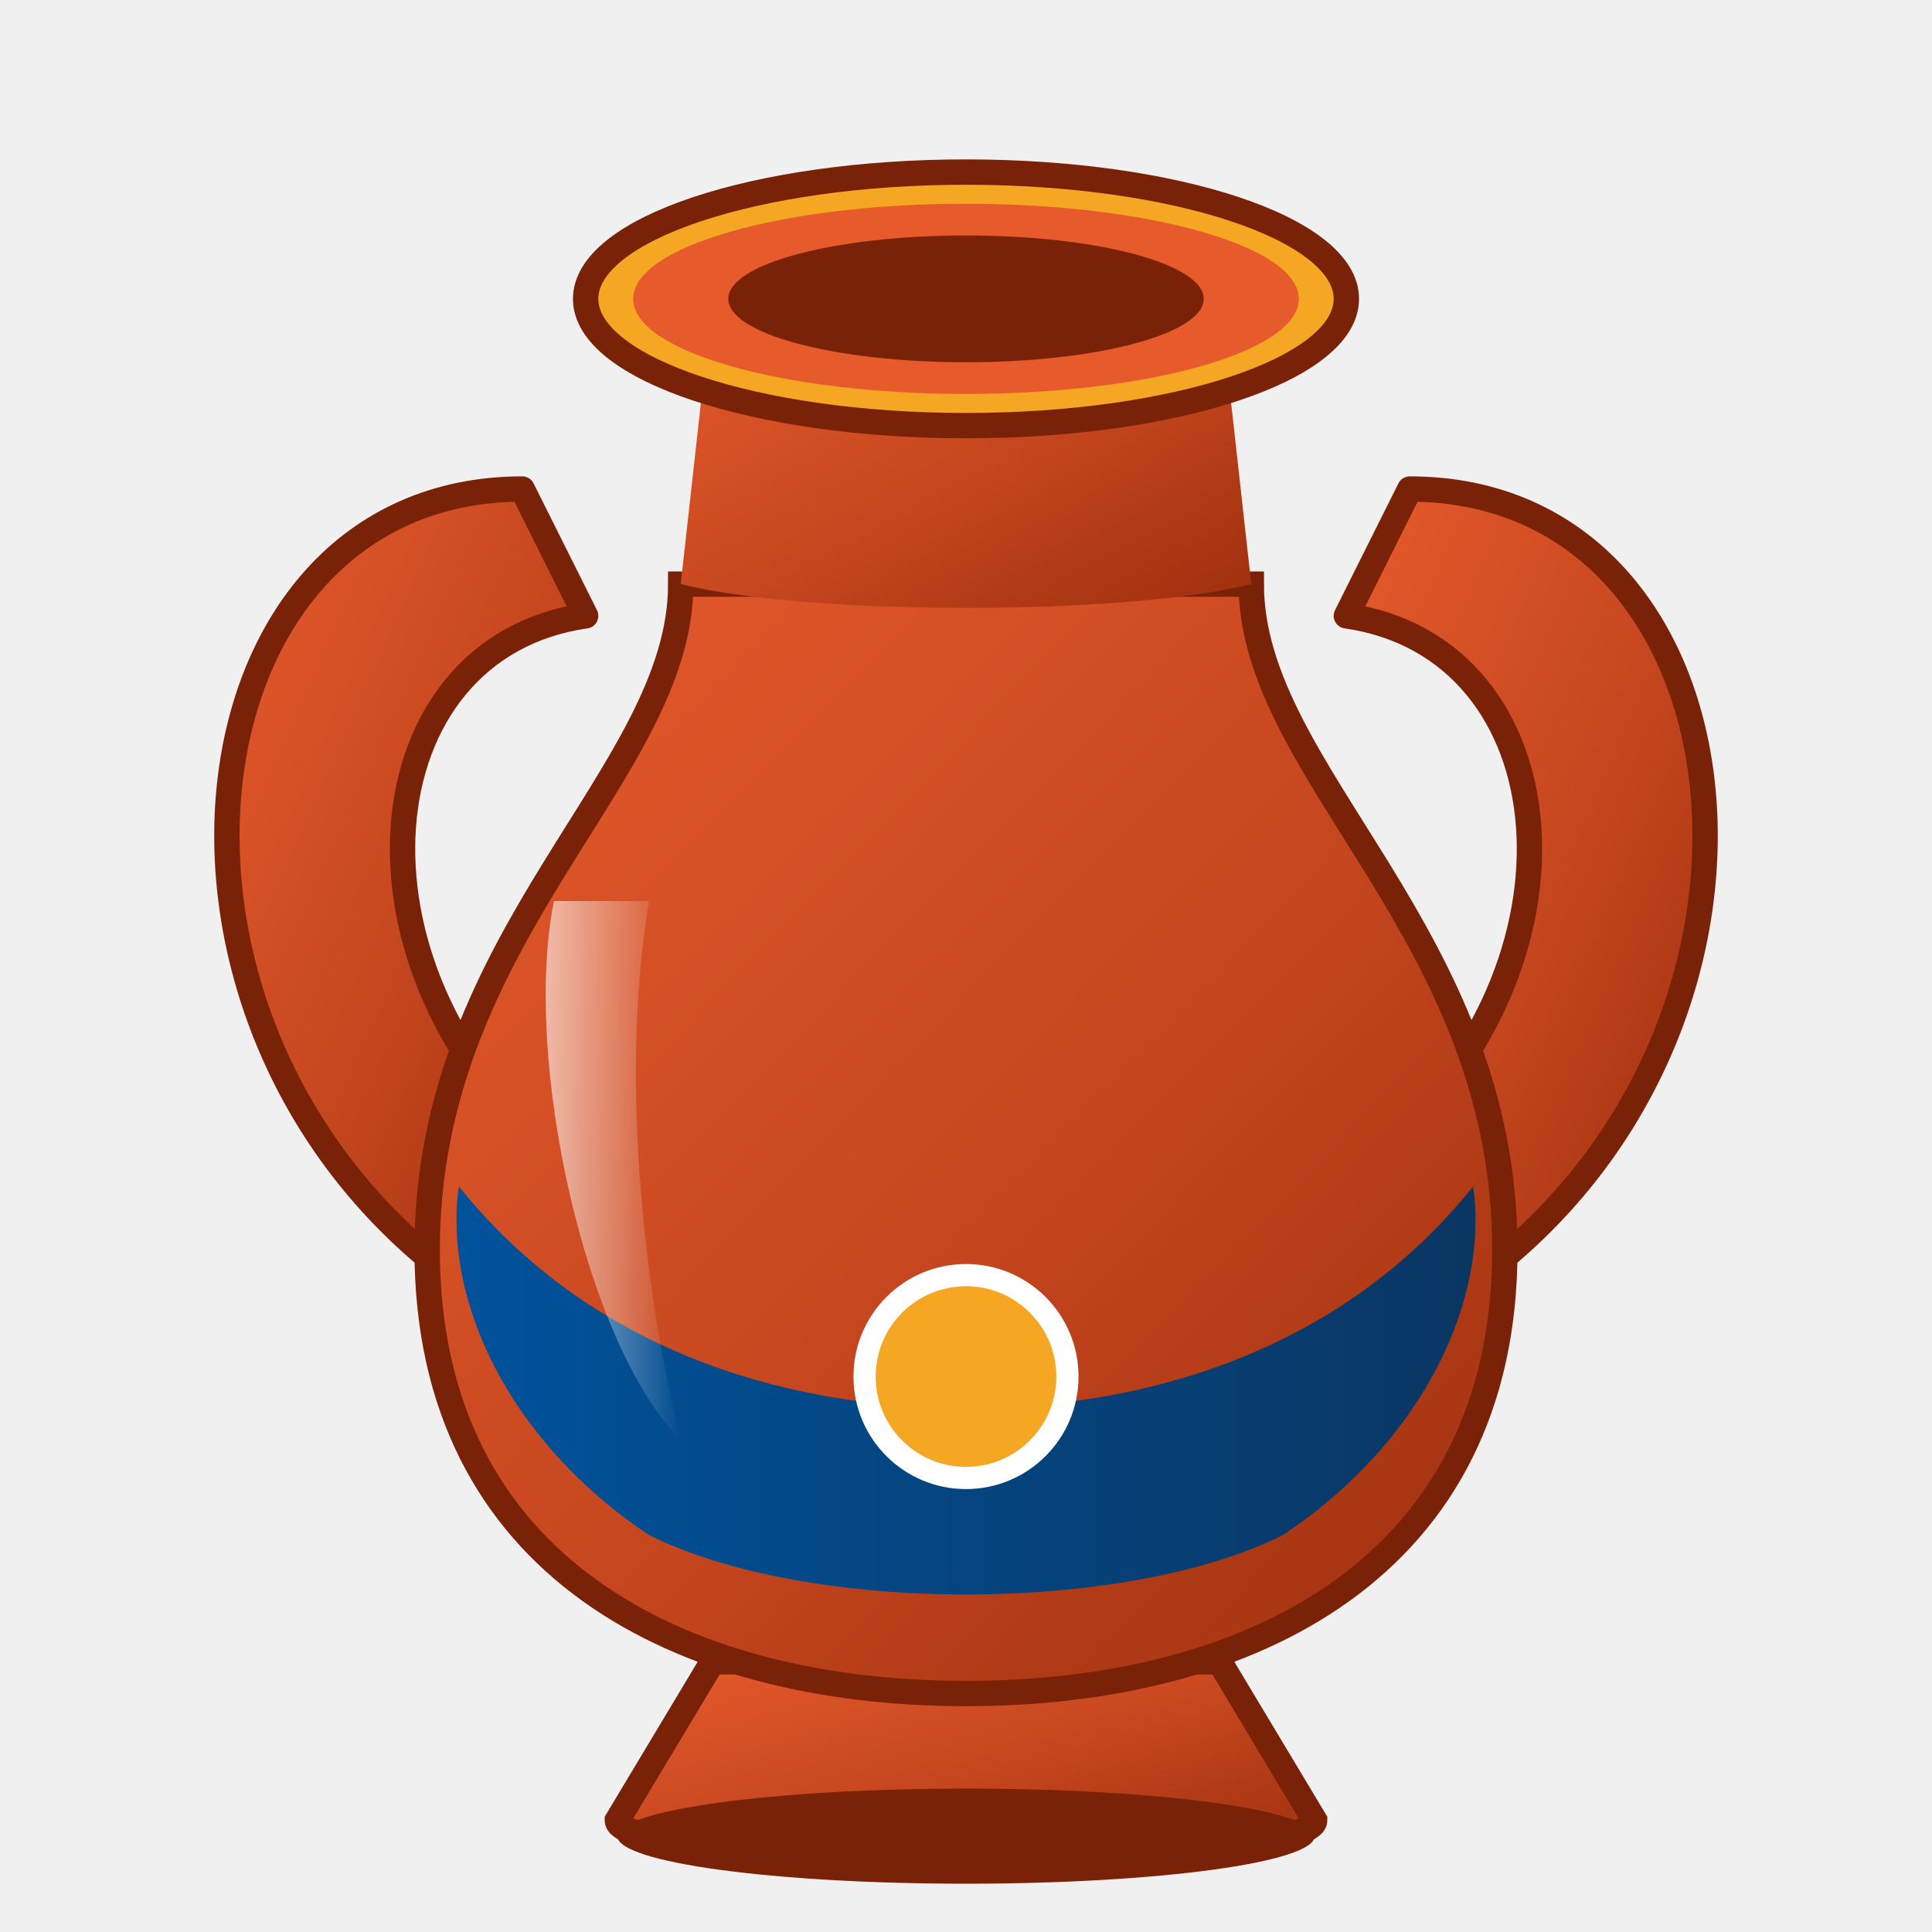
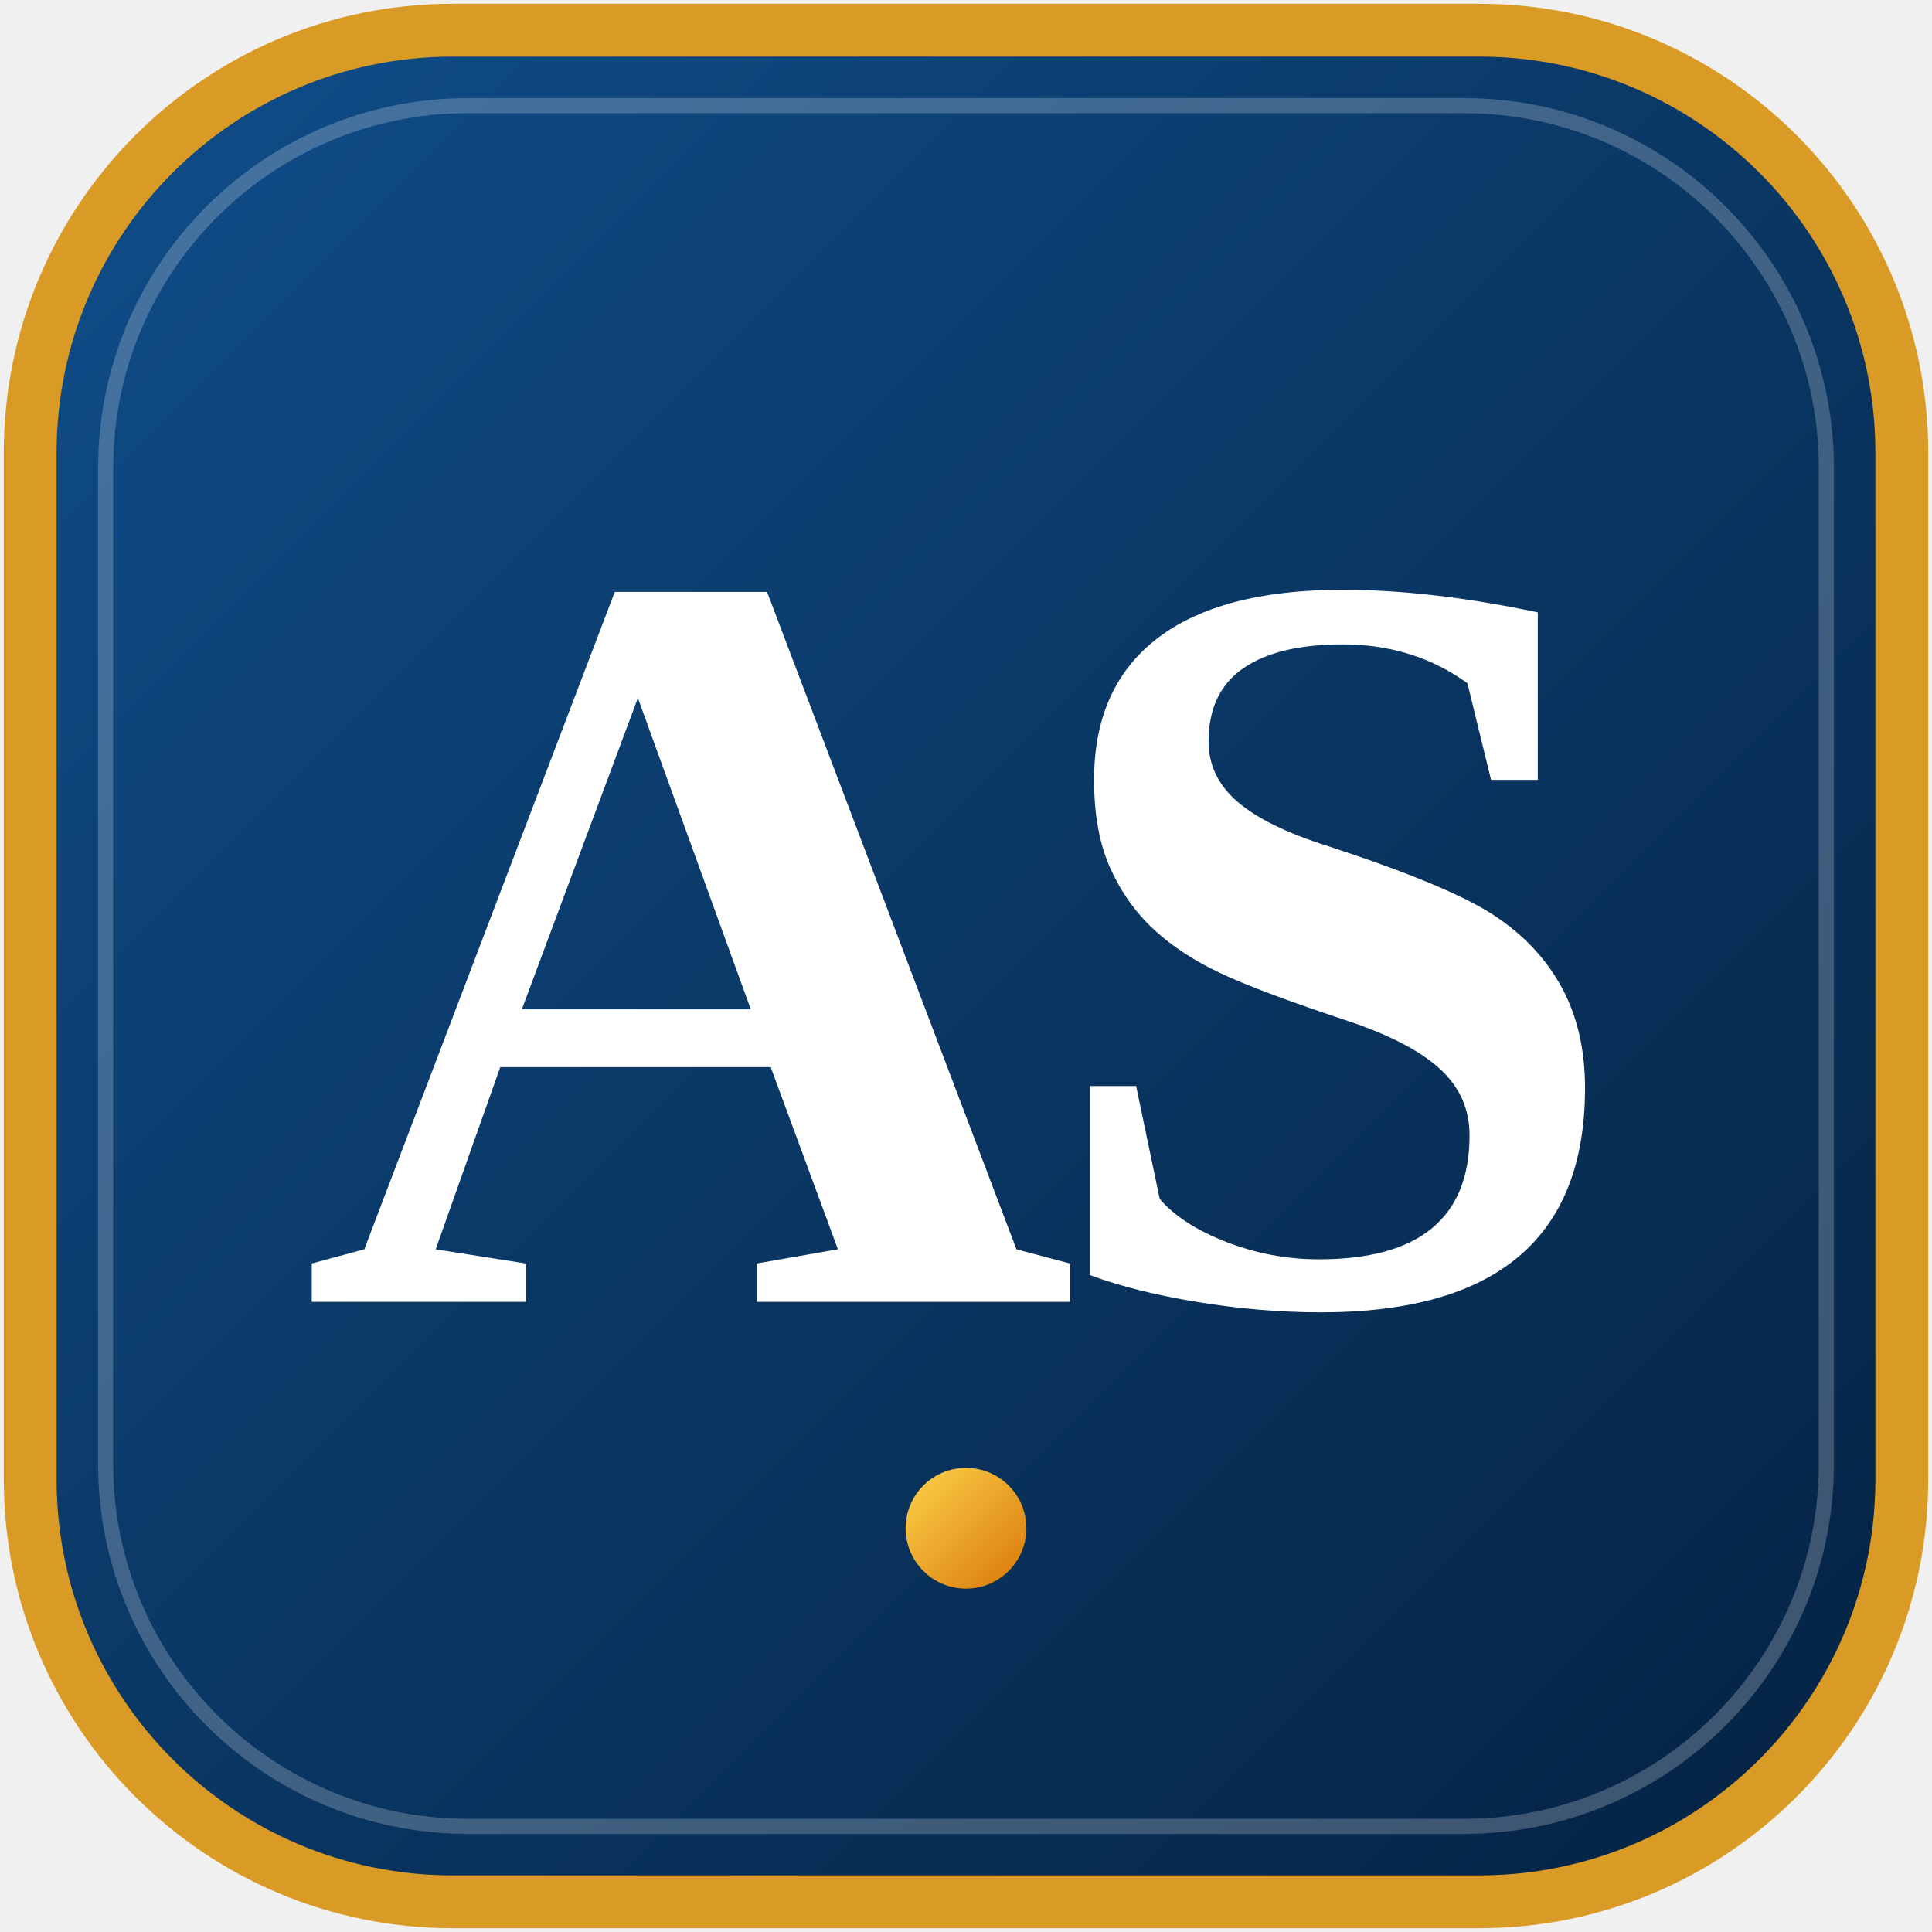
- <svg xmlns="http://www.w3.org/2000/svg" viewBox="0 0 64 64">
+ <svg xmlns="http://www.w3.org/2000/svg" viewBox="0 0 512 512">
  <defs>
-     <linearGradient id="cotto" x1="0%" y1="0%" x2="100%" y2="100%">
-       <stop offset="0%" stop-color="#E65A2C" />
-       <stop offset="50%" stop-color="#C84820" />
-       <stop offset="100%" stop-color="#9E2F0E" />
+     <linearGradient id="cobaltGlaze" x1="0%" y1="0%" x2="100%" y2="100%">
+       <stop offset="0%" stop-color="#104E8B" />
+       <stop offset="50%" stop-color="#0A3764" />
+       <stop offset="100%" stop-color="#052242" />
    </linearGradient>
-     <linearGradient id="cobalto" x1="0%" y1="0%" x2="100%" y2="0%">
-       <stop offset="0%" stop-color="#00529B" />
-       <stop offset="100%" stop-color="#0A3663" />
-     </linearGradient>
-     <linearGradient id="highlight" x1="0%" y1="0%" x2="100%" y2="0%">
-       <stop offset="0%" stop-color="#FFFFFF" stop-opacity="0.6" />
-       <stop offset="100%" stop-color="#FFFFFF" stop-opacity="0" />
+     <linearGradient id="goldDeco" x1="0%" y1="0%" x2="100%" y2="100%">
+       <stop offset="0%" stop-color="#FCD34D" />
+       <stop offset="100%" stop-color="#D97706" />
    </linearGradient>
  </defs>
-   <g id="vaso" transform="translate(32, 33) scale(1.05) translate(-32, -33)">
-     <path d="M 18,17 C 7,17 5,34 16,42 C 18,43 19,40 19,38 C 12,32 13,22 20,21 Z" fill="url(#cotto)" stroke="#7A2208" stroke-width="0.8" stroke-linejoin="round" />
-     <path d="M 46,17 C 57,17 59,34 48,42 C 46,43 45,40 45,38 C 52,32 51,22 44,21 Z" fill="url(#cotto)" stroke="#7A2208" stroke-width="0.8" stroke-linejoin="round" />
-     <path d="M 24,54 L 21,59 C 21,60.5 43,60.5 43,59 L 40,54 Z" fill="url(#cotto)" stroke="#7A2208" stroke-width="0.8" />
-     <ellipse cx="32" cy="59.5" rx="11" ry="1.5" fill="#7A2208" />
-     <path d="M 23,20 C 23,26 15,31 15,41 C 15,51 23,55 32,55 C 41,55 49,51 49,41 C 49,31 41,26 41,20 Z" fill="url(#cotto)" stroke="#7A2208" stroke-width="0.8" />
-     <path d="M 16,39 C 20,44 26,46 32,46 C 38,46 44,44 48,39 C 48.5,42.5 46.5,47 42,50 C 37,52.5 27,52.5 22,50 C 17.5,47 15.5,42.5 16,39 Z" fill="url(#cobalto)" />
-     <circle cx="32" cy="45" r="3.2" fill="#F5A623" stroke="#FFF" stroke-width="0.7" />
-     <path d="M 19,30 C 18,35 20,44 23,47 C 22,43 21,36 22,30 Z" fill="url(#highlight)" />
-     <path d="M 24,11 L 23,20 C 27,21 37,21 41,20 L 40,11 Z" fill="url(#cotto)" />
-     <ellipse cx="32" cy="11" rx="12" ry="4" fill="#F5A623" stroke="#7A2208" stroke-width="0.8" />
-     <ellipse cx="32" cy="11" rx="10.5" ry="3" fill="#E65A2C" />
-     <ellipse cx="32" cy="11" rx="7.5" ry="2" fill="#7A2208" />
-   </g>
+   <rect x="8" y="8" width="496" height="496" rx="112" fill="url(#cobaltGlaze)" stroke="#D99B26" stroke-width="14" />
+   <rect x="28" y="28" width="456" height="456" rx="96" fill="none" stroke="#FFFFFF" stroke-opacity="0.22" stroke-width="4" />
+   <text x="256" y="345" font-family="'Cormorant Garamond', 'Georgia', 'Times New Roman', serif" font-size="285" font-weight="700" letter-spacing="-12" text-anchor="middle" fill="#FFFFFF">
+     AS
+   </text>
+   <circle cx="256" cy="405" r="16" fill="url(#goldDeco)" />
</svg>
